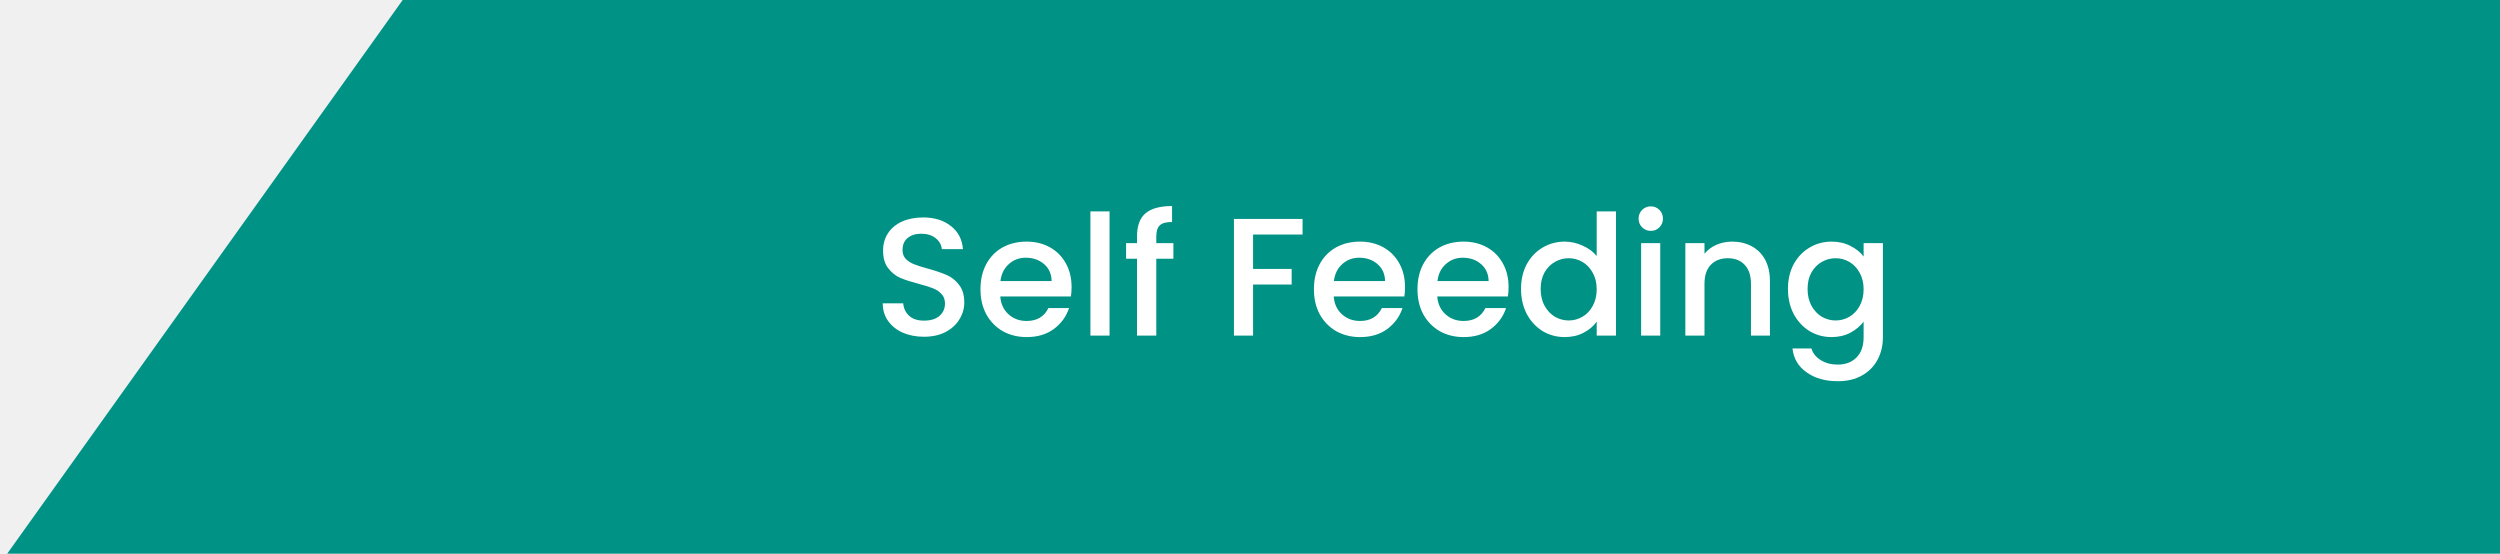
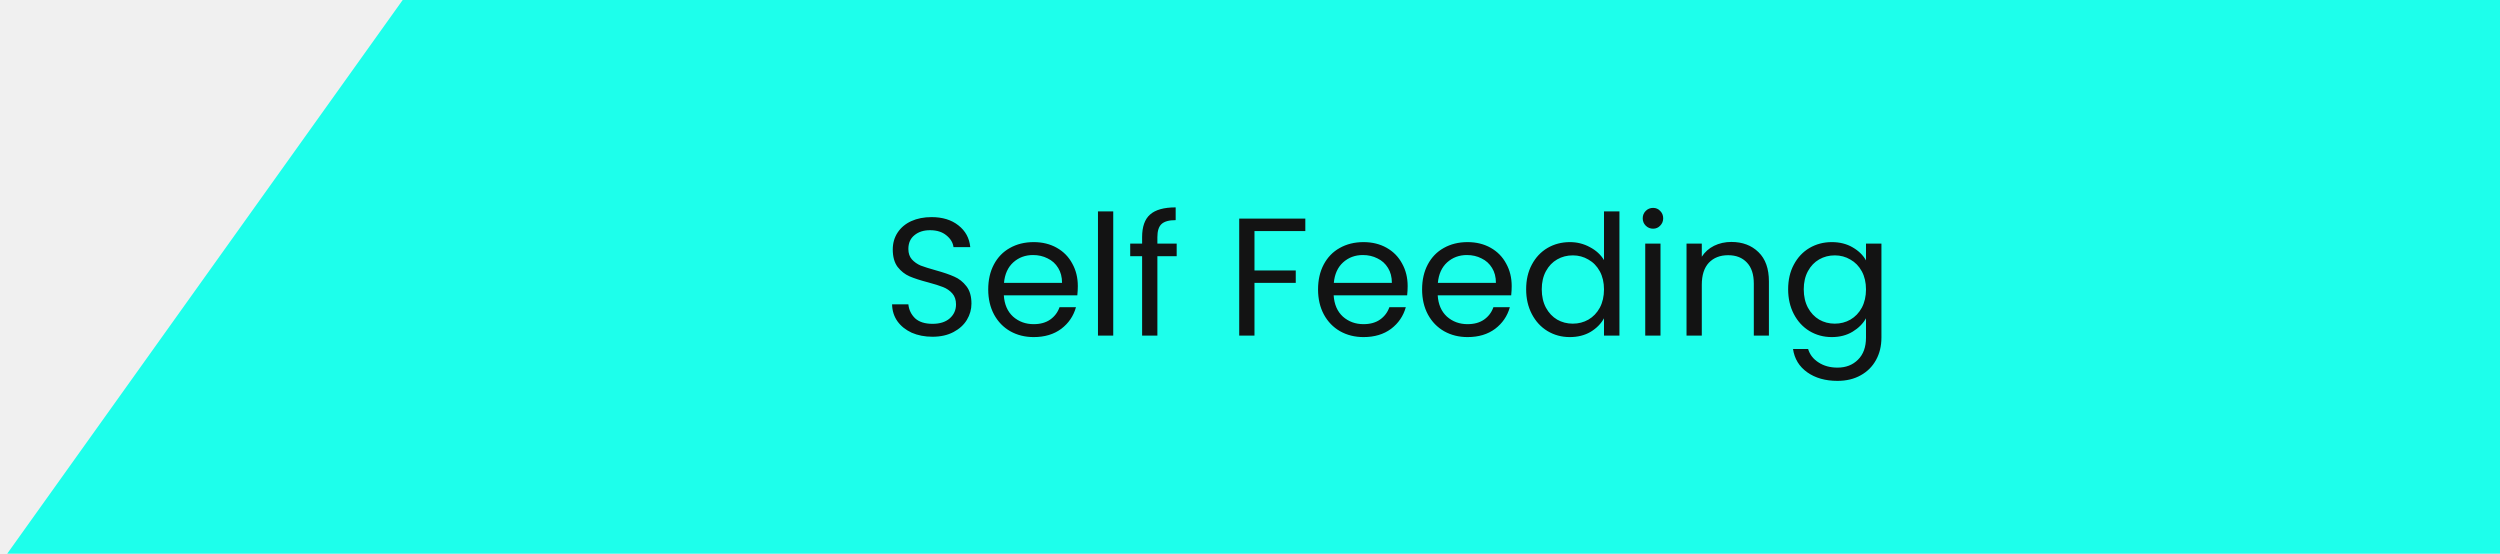
<svg xmlns="http://www.w3.org/2000/svg" width="298" height="66" viewBox="0 0 298 66" fill="none">
-   <path d="M0.857 66L48 0H298V66H0.857Z" fill="#009285" />
-   <path d="M110.143 40.14C109.209 40.14 108.369 39.98 107.623 39.66C106.876 39.327 106.289 38.86 105.863 38.26C105.436 37.66 105.223 36.96 105.223 36.16H107.663C107.716 36.76 107.949 37.253 108.363 37.64C108.789 38.027 109.383 38.22 110.143 38.22C110.929 38.22 111.543 38.033 111.983 37.66C112.423 37.273 112.643 36.78 112.643 36.18C112.643 35.713 112.503 35.333 112.223 35.04C111.956 34.747 111.616 34.52 111.203 34.36C110.803 34.2 110.243 34.027 109.523 33.84C108.616 33.6 107.876 33.36 107.303 33.12C106.743 32.867 106.263 32.48 105.863 31.96C105.463 31.44 105.263 30.747 105.263 29.88C105.263 29.08 105.463 28.38 105.863 27.78C106.263 27.18 106.823 26.72 107.543 26.4C108.263 26.08 109.096 25.92 110.043 25.92C111.389 25.92 112.489 26.26 113.343 26.94C114.209 27.607 114.689 28.527 114.783 29.7H112.263C112.223 29.193 111.983 28.76 111.543 28.4C111.103 28.04 110.523 27.86 109.803 27.86C109.149 27.86 108.616 28.027 108.203 28.36C107.789 28.693 107.583 29.173 107.583 29.8C107.583 30.227 107.709 30.58 107.963 30.86C108.229 31.127 108.563 31.34 108.963 31.5C109.363 31.66 109.909 31.833 110.603 32.02C111.523 32.273 112.269 32.527 112.843 32.78C113.429 33.033 113.923 33.427 114.323 33.96C114.736 34.48 114.943 35.18 114.943 36.06C114.943 36.767 114.749 37.433 114.363 38.06C113.989 38.687 113.436 39.193 112.703 39.58C111.983 39.953 111.129 40.14 110.143 40.14ZM127.733 34.22C127.733 34.633 127.706 35.007 127.653 35.34H119.233C119.299 36.22 119.626 36.927 120.213 37.46C120.799 37.993 121.519 38.26 122.373 38.26C123.599 38.26 124.466 37.747 124.973 36.72H127.433C127.099 37.733 126.493 38.567 125.613 39.22C124.746 39.86 123.666 40.18 122.373 40.18C121.319 40.18 120.373 39.947 119.533 39.48C118.706 39 118.053 38.333 117.573 37.48C117.106 36.613 116.873 35.613 116.873 34.48C116.873 33.347 117.099 32.353 117.553 31.5C118.019 30.633 118.666 29.967 119.493 29.5C120.333 29.033 121.293 28.8 122.373 28.8C123.413 28.8 124.339 29.027 125.153 29.48C125.966 29.933 126.599 30.573 127.053 31.4C127.506 32.213 127.733 33.153 127.733 34.22ZM125.353 33.5C125.339 32.66 125.039 31.987 124.453 31.48C123.866 30.973 123.139 30.72 122.273 30.72C121.486 30.72 120.813 30.973 120.253 31.48C119.693 31.973 119.359 32.647 119.253 33.5H125.353ZM132.257 25.2V40H129.977V25.2H132.257ZM139.87 30.84H137.83V40H135.53V30.84H134.23V28.98H135.53V28.2C135.53 26.933 135.863 26.013 136.53 25.44C137.21 24.853 138.27 24.56 139.71 24.56V26.46C139.017 26.46 138.53 26.593 138.25 26.86C137.97 27.113 137.83 27.56 137.83 28.2V28.98H139.87V30.84ZM155.266 26.1V27.96H149.366V32.06H153.966V33.92H149.366V40H147.086V26.1H155.266ZM167.479 34.22C167.479 34.633 167.452 35.007 167.399 35.34H158.979C159.046 36.22 159.372 36.927 159.959 37.46C160.546 37.993 161.266 38.26 162.119 38.26C163.346 38.26 164.212 37.747 164.719 36.72H167.179C166.846 37.733 166.239 38.567 165.359 39.22C164.492 39.86 163.412 40.18 162.119 40.18C161.066 40.18 160.119 39.947 159.279 39.48C158.452 39 157.799 38.333 157.319 37.48C156.852 36.613 156.619 35.613 156.619 34.48C156.619 33.347 156.846 32.353 157.299 31.5C157.766 30.633 158.412 29.967 159.239 29.5C160.079 29.033 161.039 28.8 162.119 28.8C163.159 28.8 164.086 29.027 164.899 29.48C165.712 29.933 166.346 30.573 166.799 31.4C167.252 32.213 167.479 33.153 167.479 34.22ZM165.099 33.5C165.086 32.66 164.786 31.987 164.199 31.48C163.612 30.973 162.886 30.72 162.019 30.72C161.232 30.72 160.559 30.973 159.999 31.48C159.439 31.973 159.106 32.647 158.999 33.5H165.099ZM179.823 34.22C179.823 34.633 179.796 35.007 179.743 35.34H171.323C171.389 36.22 171.716 36.927 172.303 37.46C172.889 37.993 173.609 38.26 174.463 38.26C175.689 38.26 176.556 37.747 177.063 36.72H179.523C179.189 37.733 178.583 38.567 177.703 39.22C176.836 39.86 175.756 40.18 174.463 40.18C173.409 40.18 172.463 39.947 171.623 39.48C170.796 39 170.143 38.333 169.663 37.48C169.196 36.613 168.963 35.613 168.963 34.48C168.963 33.347 169.189 32.353 169.643 31.5C170.109 30.633 170.756 29.967 171.583 29.5C172.423 29.033 173.383 28.8 174.463 28.8C175.503 28.8 176.429 29.027 177.243 29.48C178.056 29.933 178.689 30.573 179.143 31.4C179.596 32.213 179.823 33.153 179.823 34.22ZM177.443 33.5C177.429 32.66 177.129 31.987 176.543 31.48C175.956 30.973 175.229 30.72 174.363 30.72C173.576 30.72 172.903 30.973 172.343 31.48C171.783 31.973 171.449 32.647 171.343 33.5H177.443ZM181.306 34.44C181.306 33.333 181.533 32.353 181.986 31.5C182.453 30.647 183.08 29.987 183.866 29.52C184.666 29.04 185.553 28.8 186.526 28.8C187.246 28.8 187.953 28.96 188.646 29.28C189.353 29.587 189.913 30 190.326 30.52V25.2H192.626V40H190.326V38.34C189.953 38.873 189.433 39.313 188.766 39.66C188.113 40.007 187.36 40.18 186.506 40.18C185.546 40.18 184.666 39.94 183.866 39.46C183.08 38.967 182.453 38.287 181.986 37.42C181.533 36.54 181.306 35.547 181.306 34.44ZM190.326 34.48C190.326 33.72 190.166 33.06 189.846 32.5C189.54 31.94 189.133 31.513 188.626 31.22C188.12 30.927 187.573 30.78 186.986 30.78C186.4 30.78 185.853 30.927 185.346 31.22C184.84 31.5 184.426 31.92 184.106 32.48C183.8 33.027 183.646 33.68 183.646 34.44C183.646 35.2 183.8 35.867 184.106 36.44C184.426 37.013 184.84 37.453 185.346 37.76C185.866 38.053 186.413 38.2 186.986 38.2C187.573 38.2 188.12 38.053 188.626 37.76C189.133 37.467 189.54 37.04 189.846 36.48C190.166 35.907 190.326 35.24 190.326 34.48ZM196.781 27.52C196.368 27.52 196.021 27.38 195.741 27.1C195.461 26.82 195.321 26.473 195.321 26.06C195.321 25.647 195.461 25.3 195.741 25.02C196.021 24.74 196.368 24.6 196.781 24.6C197.181 24.6 197.521 24.74 197.801 25.02C198.081 25.3 198.221 25.647 198.221 26.06C198.221 26.473 198.081 26.82 197.801 27.1C197.521 27.38 197.181 27.52 196.781 27.52ZM197.901 28.98V40H195.621V28.98H197.901ZM206.455 28.8C207.321 28.8 208.095 28.98 208.775 29.34C209.468 29.7 210.008 30.233 210.395 30.94C210.781 31.647 210.975 32.5 210.975 33.5V40H208.715V33.84C208.715 32.853 208.468 32.1 207.975 31.58C207.481 31.047 206.808 30.78 205.955 30.78C205.101 30.78 204.421 31.047 203.915 31.58C203.421 32.1 203.175 32.853 203.175 33.84V40H200.895V28.98H203.175V30.24C203.548 29.787 204.021 29.433 204.595 29.18C205.181 28.927 205.801 28.8 206.455 28.8ZM218.323 28.8C219.176 28.8 219.929 28.973 220.583 29.32C221.249 29.653 221.769 30.073 222.143 30.58V28.98H224.443V40.18C224.443 41.193 224.229 42.093 223.803 42.88C223.376 43.68 222.756 44.307 221.943 44.76C221.143 45.213 220.183 45.44 219.063 45.44C217.569 45.44 216.329 45.087 215.343 44.38C214.356 43.687 213.796 42.74 213.663 41.54H215.923C216.096 42.113 216.463 42.573 217.023 42.92C217.596 43.28 218.276 43.46 219.063 43.46C219.983 43.46 220.723 43.18 221.283 42.62C221.856 42.06 222.143 41.247 222.143 40.18V38.34C221.756 38.86 221.229 39.3 220.563 39.66C219.909 40.007 219.163 40.18 218.323 40.18C217.363 40.18 216.483 39.94 215.683 39.46C214.896 38.967 214.269 38.287 213.803 37.42C213.349 36.54 213.123 35.547 213.123 34.44C213.123 33.333 213.349 32.353 213.803 31.5C214.269 30.647 214.896 29.987 215.683 29.52C216.483 29.04 217.363 28.8 218.323 28.8ZM222.143 34.48C222.143 33.72 221.983 33.06 221.663 32.5C221.356 31.94 220.949 31.513 220.443 31.22C219.936 30.927 219.389 30.78 218.803 30.78C218.216 30.78 217.669 30.927 217.163 31.22C216.656 31.5 216.243 31.92 215.923 32.48C215.616 33.027 215.463 33.68 215.463 34.44C215.463 35.2 215.616 35.867 215.923 36.44C216.243 37.013 216.656 37.453 217.163 37.76C217.683 38.053 218.229 38.2 218.803 38.2C219.389 38.2 219.936 38.053 220.443 37.76C220.949 37.467 221.356 37.04 221.663 36.48C221.983 35.907 222.143 35.24 222.143 34.48Z" fill="white" />
+   <path d="M0.857 66L48 0H298V66H0.857Z" fill="#1DFFEB" />
+   <path d="M111.157 40.14C110.237 40.14 109.411 39.98 108.677 39.66C107.957 39.327 107.391 38.873 106.977 38.3C106.564 37.713 106.351 37.04 106.337 36.28H108.277C108.344 36.933 108.611 37.487 109.077 37.94C109.557 38.38 110.251 38.6 111.157 38.6C112.024 38.6 112.704 38.387 113.197 37.96C113.704 37.52 113.957 36.96 113.957 36.28C113.957 35.747 113.811 35.313 113.517 34.98C113.224 34.647 112.857 34.393 112.417 34.22C111.977 34.047 111.384 33.86 110.637 33.66C109.717 33.42 108.977 33.18 108.417 32.94C107.871 32.7 107.397 32.327 106.997 31.82C106.611 31.3 106.417 30.607 106.417 29.74C106.417 28.98 106.611 28.307 106.997 27.72C107.384 27.133 107.924 26.68 108.617 26.36C109.324 26.04 110.131 25.88 111.037 25.88C112.344 25.88 113.411 26.207 114.237 26.86C115.077 27.513 115.551 28.38 115.657 29.46H113.657C113.591 28.927 113.311 28.46 112.817 28.06C112.324 27.647 111.671 27.44 110.857 27.44C110.097 27.44 109.477 27.64 108.997 28.04C108.517 28.427 108.277 28.973 108.277 29.68C108.277 30.187 108.417 30.6 108.697 30.92C108.991 31.24 109.344 31.487 109.757 31.66C110.184 31.82 110.777 32.007 111.537 32.22C112.457 32.473 113.197 32.727 113.757 32.98C114.317 33.22 114.797 33.6 115.197 34.12C115.597 34.627 115.797 35.32 115.797 36.2C115.797 36.88 115.617 37.52 115.257 38.12C114.897 38.72 114.364 39.207 113.657 39.58C112.951 39.953 112.117 40.14 111.157 40.14ZM128.476 34.1C128.476 34.447 128.456 34.813 128.416 35.2H119.656C119.722 36.28 120.089 37.127 120.756 37.74C121.436 38.34 122.256 38.64 123.216 38.64C124.002 38.64 124.656 38.46 125.176 38.1C125.709 37.727 126.082 37.233 126.296 36.62H128.256C127.962 37.673 127.376 38.533 126.496 39.2C125.616 39.853 124.522 40.18 123.216 40.18C122.176 40.18 121.242 39.947 120.416 39.48C119.602 39.013 118.962 38.353 118.496 37.5C118.029 36.633 117.796 35.633 117.796 34.5C117.796 33.367 118.022 32.373 118.476 31.52C118.929 30.667 119.562 30.013 120.376 29.56C121.202 29.093 122.149 28.86 123.216 28.86C124.256 28.86 125.176 29.087 125.976 29.54C126.776 29.993 127.389 30.62 127.816 31.42C128.256 32.207 128.476 33.1 128.476 34.1ZM126.596 33.72C126.596 33.027 126.442 32.433 126.136 31.94C125.829 31.433 125.409 31.053 124.876 30.8C124.356 30.533 123.776 30.4 123.136 30.4C122.216 30.4 121.429 30.693 120.776 31.28C120.136 31.867 119.769 32.68 119.676 33.72H126.596ZM132.698 25.2V40H130.878V25.2H132.698ZM140.26 30.54H137.96V40H136.14V30.54H134.72V29.04H136.14V28.26C136.14 27.033 136.453 26.14 137.08 25.58C137.72 25.007 138.74 24.72 140.14 24.72V26.24C139.34 26.24 138.773 26.4 138.44 26.72C138.12 27.027 137.96 27.54 137.96 28.26V29.04H140.26V30.54ZM155.594 26.06V27.54H149.534V32.24H154.454V33.72H149.534V40H147.714V26.06H155.594ZM167.792 34.1C167.792 34.447 167.772 34.813 167.732 35.2H158.972C159.039 36.28 159.405 37.127 160.072 37.74C160.752 38.34 161.572 38.64 162.532 38.64C163.319 38.64 163.972 38.46 164.492 38.1C165.025 37.727 165.399 37.233 165.612 36.62H167.572C167.279 37.673 166.692 38.533 165.812 39.2C164.932 39.853 163.839 40.18 162.532 40.18C161.492 40.18 160.559 39.947 159.732 39.48C158.919 39.013 158.279 38.353 157.812 37.5C157.345 36.633 157.112 35.633 157.112 34.5C157.112 33.367 157.339 32.373 157.792 31.52C158.245 30.667 158.879 30.013 159.692 29.56C160.519 29.093 161.465 28.86 162.532 28.86C163.572 28.86 164.492 29.087 165.292 29.54C166.092 29.993 166.705 30.62 167.132 31.42C167.572 32.207 167.792 33.1 167.792 34.1ZM165.912 33.72C165.912 33.027 165.759 32.433 165.452 31.94C165.145 31.433 164.725 31.053 164.192 30.8C163.672 30.533 163.092 30.4 162.452 30.4C161.532 30.4 160.745 30.693 160.092 31.28C159.452 31.867 159.085 32.68 158.992 33.72H165.912ZM180.194 34.1C180.194 34.447 180.174 34.813 180.134 35.2H171.374C171.441 36.28 171.808 37.127 172.474 37.74C173.154 38.34 173.974 38.64 174.934 38.64C175.721 38.64 176.374 38.46 176.894 38.1C177.428 37.727 177.801 37.233 178.014 36.62H179.974C179.681 37.673 179.094 38.533 178.214 39.2C177.334 39.853 176.241 40.18 174.934 40.18C173.894 40.18 172.961 39.947 172.134 39.48C171.321 39.013 170.681 38.353 170.214 37.5C169.748 36.633 169.514 35.633 169.514 34.5C169.514 33.367 169.741 32.373 170.194 31.52C170.648 30.667 171.281 30.013 172.094 29.56C172.921 29.093 173.868 28.86 174.934 28.86C175.974 28.86 176.894 29.087 177.694 29.54C178.494 29.993 179.108 30.62 179.534 31.42C179.974 32.207 180.194 33.1 180.194 34.1ZM178.314 33.72C178.314 33.027 178.161 32.433 177.854 31.94C177.548 31.433 177.128 31.053 176.594 30.8C176.074 30.533 175.494 30.4 174.854 30.4C173.934 30.4 173.148 30.693 172.494 31.28C171.854 31.867 171.488 32.68 171.394 33.72H178.314ZM181.917 34.48C181.917 33.36 182.143 32.38 182.597 31.54C183.05 30.687 183.67 30.027 184.457 29.56C185.257 29.093 186.15 28.86 187.137 28.86C187.99 28.86 188.783 29.06 189.517 29.46C190.25 29.847 190.81 30.36 191.197 31V25.2H193.037V40H191.197V37.94C190.837 38.593 190.303 39.133 189.597 39.56C188.89 39.973 188.063 40.18 187.117 40.18C186.143 40.18 185.257 39.94 184.457 39.46C183.67 38.98 183.05 38.307 182.597 37.44C182.143 36.573 181.917 35.587 181.917 34.48ZM191.197 34.5C191.197 33.673 191.03 32.953 190.697 32.34C190.363 31.727 189.91 31.26 189.337 30.94C188.777 30.607 188.157 30.44 187.477 30.44C186.797 30.44 186.177 30.6 185.617 30.92C185.057 31.24 184.61 31.707 184.277 32.32C183.943 32.933 183.777 33.653 183.777 34.48C183.777 35.32 183.943 36.053 184.277 36.68C184.61 37.293 185.057 37.767 185.617 38.1C186.177 38.42 186.797 38.58 187.477 38.58C188.157 38.58 188.777 38.42 189.337 38.1C189.91 37.767 190.363 37.293 190.697 36.68C191.03 36.053 191.197 35.327 191.197 34.5ZM197.052 27.26C196.706 27.26 196.412 27.14 196.172 26.9C195.932 26.66 195.812 26.367 195.812 26.02C195.812 25.673 195.932 25.38 196.172 25.14C196.412 24.9 196.706 24.78 197.052 24.78C197.386 24.78 197.666 24.9 197.892 25.14C198.132 25.38 198.252 25.673 198.252 26.02C198.252 26.367 198.132 26.66 197.892 26.9C197.666 27.14 197.386 27.26 197.052 27.26ZM197.932 29.04V40H196.112V29.04H197.932ZM206.374 28.84C207.707 28.84 208.787 29.247 209.614 30.06C210.441 30.86 210.854 32.02 210.854 33.54V40H209.054V33.8C209.054 32.707 208.781 31.873 208.234 31.3C207.687 30.713 206.941 30.42 205.994 30.42C205.034 30.42 204.267 30.72 203.694 31.32C203.134 31.92 202.854 32.793 202.854 33.94V40H201.034V29.04H202.854V30.6C203.214 30.04 203.701 29.607 204.314 29.3C204.941 28.993 205.627 28.84 206.374 28.84ZM218.347 28.86C219.294 28.86 220.12 29.067 220.827 29.48C221.547 29.893 222.08 30.413 222.427 31.04V29.04H224.267V40.24C224.267 41.24 224.054 42.127 223.627 42.9C223.2 43.687 222.587 44.3 221.787 44.74C221 45.18 220.08 45.4 219.027 45.4C217.587 45.4 216.387 45.06 215.427 44.38C214.467 43.7 213.9 42.773 213.727 41.6H215.527C215.727 42.267 216.14 42.8 216.767 43.2C217.394 43.613 218.147 43.82 219.027 43.82C220.027 43.82 220.84 43.507 221.467 42.88C222.107 42.253 222.427 41.373 222.427 40.24V37.94C222.067 38.58 221.534 39.113 220.827 39.54C220.12 39.967 219.294 40.18 218.347 40.18C217.374 40.18 216.487 39.94 215.687 39.46C214.9 38.98 214.28 38.307 213.827 37.44C213.374 36.573 213.147 35.587 213.147 34.48C213.147 33.36 213.374 32.38 213.827 31.54C214.28 30.687 214.9 30.027 215.687 29.56C216.487 29.093 217.374 28.86 218.347 28.86ZM222.427 34.5C222.427 33.673 222.26 32.953 221.927 32.34C221.594 31.727 221.14 31.26 220.567 30.94C220.007 30.607 219.387 30.44 218.707 30.44C218.027 30.44 217.407 30.6 216.847 30.92C216.287 31.24 215.84 31.707 215.507 32.32C215.174 32.933 215.007 33.653 215.007 34.48C215.007 35.32 215.174 36.053 215.507 36.68C215.84 37.293 216.287 37.767 216.847 38.1C217.407 38.42 218.027 38.58 218.707 38.58C219.387 38.58 220.007 38.42 220.567 38.1C221.14 37.767 221.594 37.293 221.927 36.68C222.26 36.053 222.427 35.327 222.427 34.5Z" fill="#131313" />
</svg>
